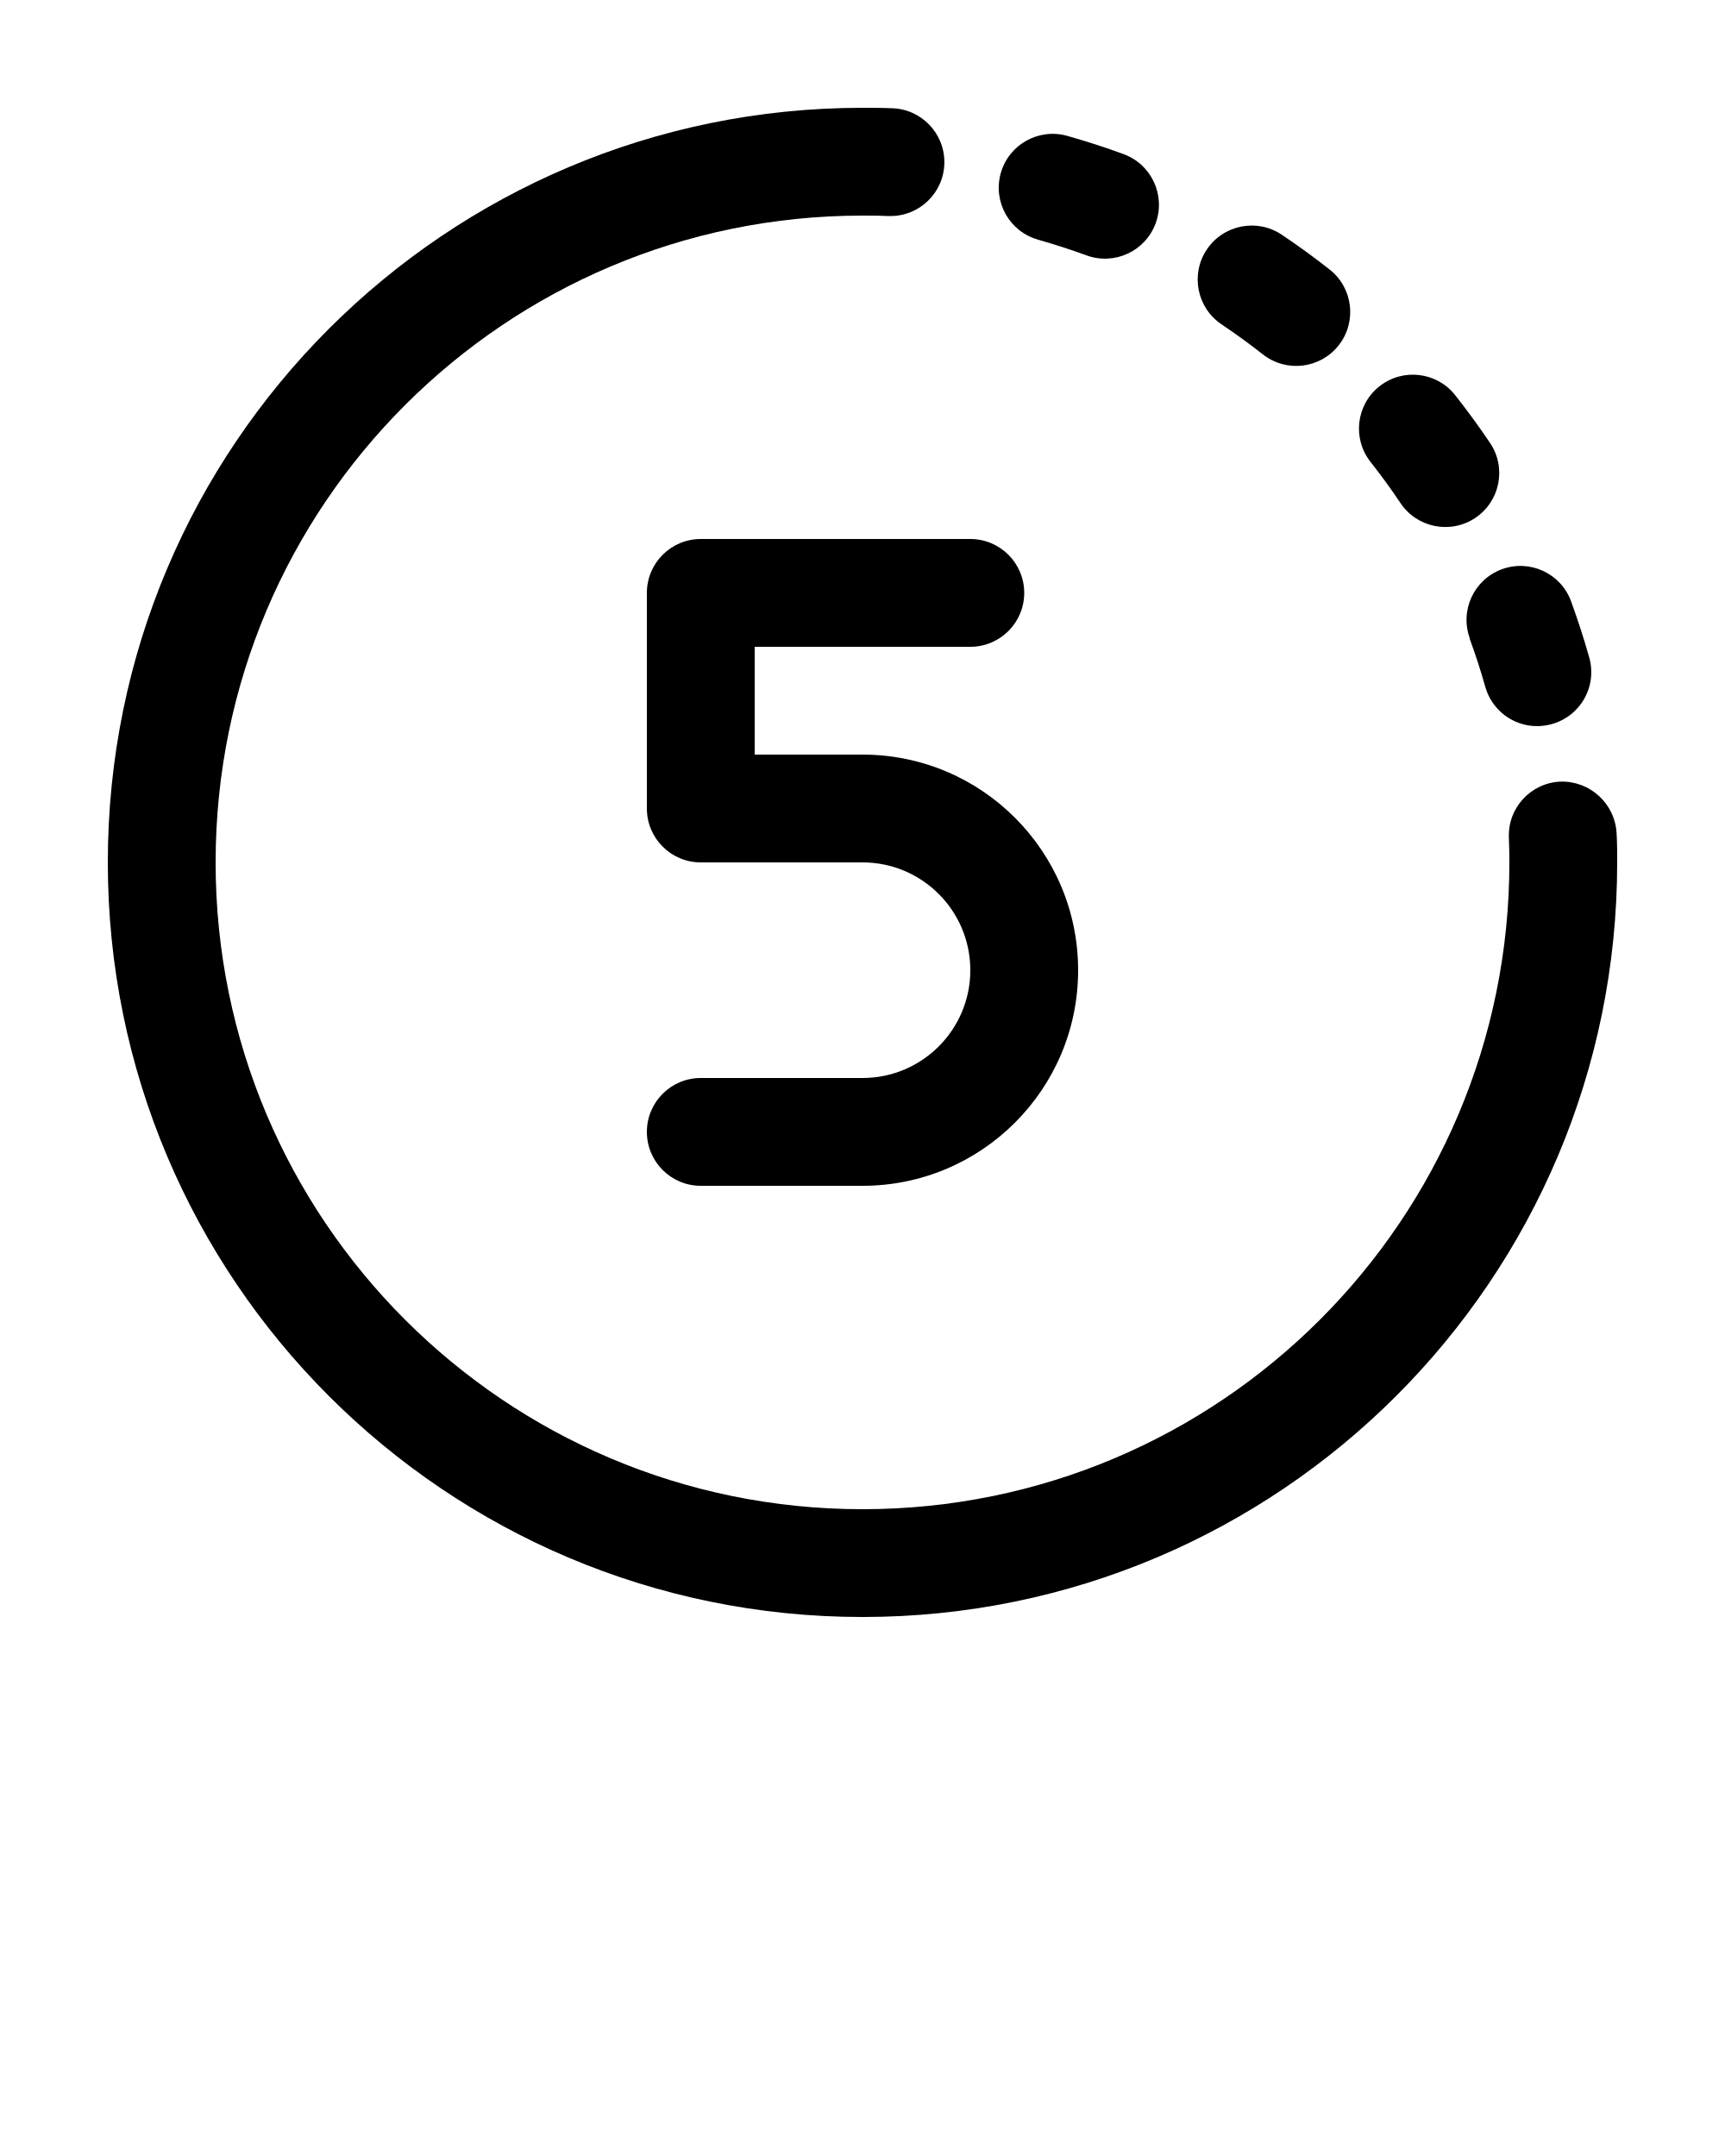
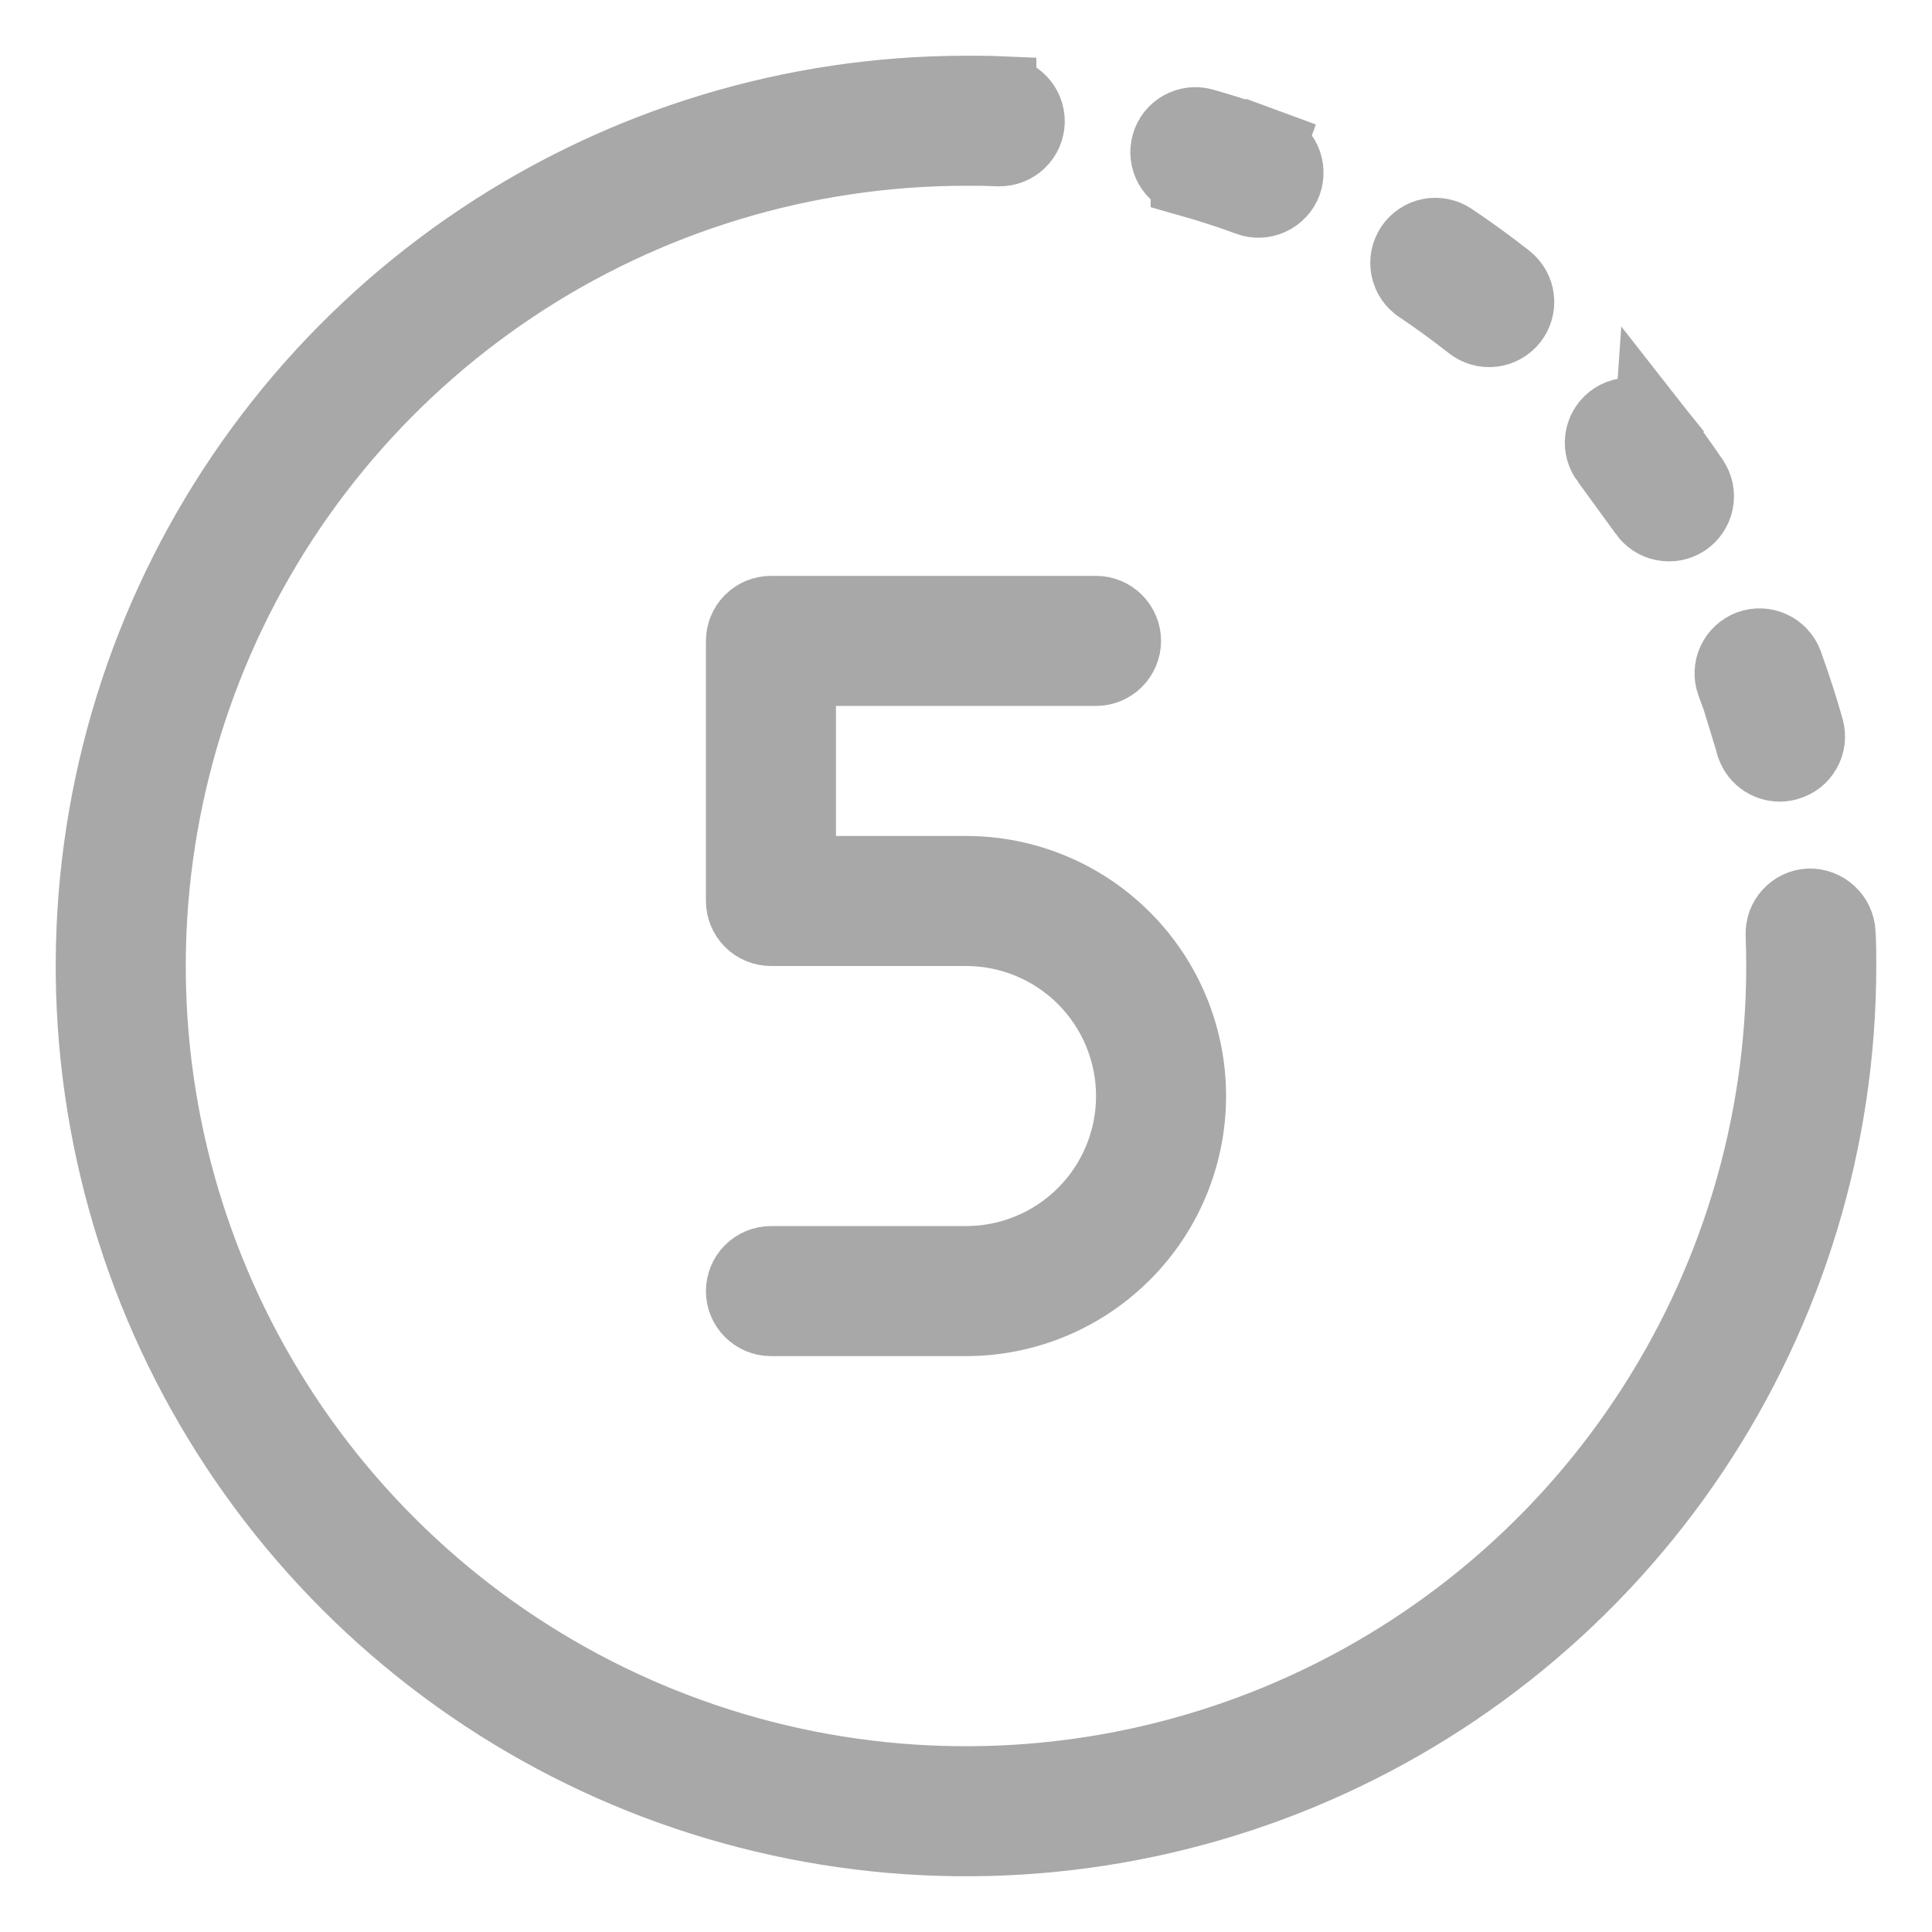
- <svg xmlns="http://www.w3.org/2000/svg" viewBox="0 0 32 40" x="0px" y="0px">
-   <g data-name="Layer 2">
-     <path d="M23.427,6.575A1,1,0,0,0,24.665,5q-.432-.34-.89-.647A1,1,0,0,0,22.664,6.02Q23.056,6.283,23.427,6.575Z" />
-     <path d="M25.981,9.335a1,1,0,0,0,1.661-1.116q-.307-.456-.647-.887a1,1,0,0,0-1.57,1.239Q25.718,8.942,25.981,9.335Z" />
-     <path d="M27.262,11.846q.162.438.29.893a1,1,0,0,0,.962.733,1.044,1.044,0,0,0,.269-.037,1,1,0,0,0,.7-1.232c-.1-.356-.213-.7-.339-1.049a1,1,0,0,0-1.877.692Z" />
-     <path d="M19.253,4.446q.456.129.9.291a1,1,0,1,0,.692-1.877q-.514-.189-1.046-.339a1,1,0,0,0-.543,1.925Z" />
-     <path d="M29.989,15.459a1.014,1.014,0,0,0-1.04-.958,1,1,0,0,0-.958,1.04Q28,15.769,28,16A12,12,0,1,1,16,4c.154,0,.309,0,.462.008H16.5a1,1,0,0,0,.037-2C16.359,2,16.18,2,16,2A14,14,0,1,0,30,16C30,15.819,30,15.639,29.989,15.459Z" />
-     <path d="M12,11v4a1,1,0,0,0,1,1h3a2,2,0,0,1,0,4H13a1,1,0,0,0,0,2h3a4,4,0,0,0,0-8H14V12h4a1,1,0,0,0,0-2H13A1,1,0,0,0,12,11Z" />
-   </g>
-   <text x="0" y="47" fill="#000000" font-size="5px" font-weight="bold" font-family="'Helvetica Neue', Helvetica, Arial-Unicode, Arial, Sans-serif">Created by Saepul Nahwan</text>
-   <text x="0" y="52" fill="#000000" font-size="5px" font-weight="bold" font-family="'Helvetica Neue', Helvetica, Arial-Unicode, Arial, Sans-serif">from the Noun Project</text>
+ <svg xmlns="http://www.w3.org/2000/svg" width="26" height="26" viewBox="0 0 26 26" fill="none">
+   <path d="M20.273 3.768L20.273 3.768C20.351 3.83 20.402 3.92 20.414 4.019C20.426 4.118 20.398 4.218 20.336 4.297C20.274 4.375 20.184 4.426 20.085 4.438C19.986 4.45 19.886 4.422 19.807 4.36C19.581 4.182 19.349 4.013 19.109 3.852L19.109 3.852L19.108 3.851C19.025 3.796 18.967 3.71 18.948 3.612C18.928 3.514 18.948 3.413 19.004 3.329C19.059 3.246 19.145 3.189 19.243 3.169C19.341 3.15 19.442 3.17 19.525 3.225C19.782 3.397 20.031 3.578 20.273 3.768Z" fill="#A8A8A8" stroke="#A8A8A8" />
+   <path d="M22.148 6.89C22.204 6.972 22.29 7.029 22.388 7.048C22.485 7.067 22.587 7.047 22.669 6.992C22.752 6.936 22.809 6.85 22.828 6.752C22.848 6.654 22.827 6.553 22.772 6.471C22.6 6.215 22.418 5.967 22.228 5.725L22.148 6.89ZM22.148 6.89C21.988 6.65 21.818 6.416 21.639 6.19L22.148 6.89ZM21.977 5.585C22.076 5.597 22.166 5.647 22.228 5.725L21.639 6.19C21.578 6.112 21.549 6.012 21.561 5.914C21.573 5.815 21.623 5.725 21.701 5.663C21.779 5.602 21.879 5.573 21.977 5.585Z" fill="#A8A8A8" stroke="#A8A8A8" />
+   <path d="M24.316 9.812C24.329 9.859 24.333 9.909 24.327 9.958C24.321 10.007 24.305 10.054 24.281 10.097C24.256 10.14 24.224 10.177 24.185 10.208C24.146 10.238 24.101 10.26 24.053 10.273L24.053 10.273C24.019 10.283 23.984 10.288 23.949 10.288C23.867 10.287 23.789 10.261 23.724 10.211C23.659 10.162 23.612 10.092 23.59 10.013L23.59 10.013L23.589 10.011C23.576 9.962 23.562 9.914 23.547 9.865H23.576L23.328 9.192C23.293 9.099 23.297 8.996 23.339 8.905C23.381 8.815 23.457 8.745 23.55 8.71C23.643 8.676 23.747 8.68 23.837 8.722C23.927 8.763 23.997 8.839 24.032 8.931C24.138 9.227 24.233 9.515 24.316 9.812Z" fill="#A8A8A8" stroke="#A8A8A8" />
+   <path d="M16.805 2.675C16.535 2.577 16.262 2.488 15.985 2.41L15.985 2.409C15.889 2.382 15.808 2.318 15.759 2.231C15.711 2.144 15.698 2.042 15.726 1.946C15.752 1.85 15.816 1.769 15.903 1.721C15.99 1.672 16.093 1.66 16.188 1.687L16.188 1.687C16.486 1.771 16.779 1.866 17.067 1.972L17.239 1.503L17.066 1.972C17.113 1.989 17.155 2.015 17.191 2.048C17.227 2.082 17.257 2.122 17.277 2.166C17.298 2.211 17.309 2.26 17.311 2.309C17.313 2.358 17.306 2.407 17.289 2.453C17.272 2.5 17.246 2.542 17.212 2.578C17.179 2.614 17.138 2.644 17.094 2.664C17.049 2.685 17.001 2.697 16.951 2.699C16.902 2.701 16.853 2.693 16.807 2.676L16.807 2.676L16.805 2.675Z" fill="#A8A8A8" stroke="#A8A8A8" />
+   <path d="M24.741 12.554L24.741 12.557C24.75 12.697 24.75 12.839 24.75 13C24.75 15.324 24.061 17.596 22.77 19.528C21.479 21.46 19.644 22.966 17.497 23.856C15.35 24.745 12.987 24.978 10.708 24.524C8.428 24.071 6.335 22.952 4.691 21.308C3.048 19.665 1.929 17.572 1.476 15.292C1.022 13.013 1.255 10.65 2.144 8.503C3.034 6.356 4.54 4.521 6.472 3.23C8.404 1.939 10.676 1.25 13 1.25C13.159 1.25 13.305 1.25 13.447 1.256L13.447 1.257L13.461 1.257C13.56 1.259 13.655 1.3 13.724 1.372C13.793 1.443 13.831 1.539 13.829 1.639C13.827 1.738 13.786 1.833 13.714 1.902C13.642 1.971 13.546 2.009 13.447 2.007L13.447 2.007H13.438H13.417C13.274 2 13.133 2 13.006 2H13C10.824 2 8.698 2.645 6.889 3.854C5.08 5.063 3.67 6.78 2.837 8.79C2.005 10.8 1.787 13.012 2.211 15.146C2.636 17.28 3.683 19.24 5.222 20.778C6.76 22.317 8.72 23.364 10.854 23.789C12.988 24.213 15.2 23.995 17.209 23.163C19.22 22.33 20.938 20.92 22.146 19.111C23.355 17.302 24 15.176 24 13C24 12.859 23.997 12.718 23.992 12.579L23.992 12.578C23.988 12.479 24.023 12.382 24.091 12.309C24.157 12.236 24.249 12.193 24.348 12.188C24.447 12.186 24.544 12.223 24.617 12.29C24.691 12.359 24.736 12.453 24.741 12.554Z" fill="#A8A8A8" stroke="#A8A8A8" />
+   <path d="M10.75 11.25V11.75H11.25H13C13.796 11.75 14.559 12.066 15.121 12.629C15.684 13.191 16 13.954 16 14.75C16 15.546 15.684 16.309 15.121 16.871C14.559 17.434 13.796 17.75 13 17.75H10.375C10.275 17.75 10.18 17.71 10.11 17.64C10.04 17.57 10 17.474 10 17.375C10 17.276 10.04 17.18 10.11 17.11C10.18 17.04 10.275 17 10.375 17H13C13.597 17 14.169 16.763 14.591 16.341C15.013 15.919 15.25 15.347 15.25 14.75C15.25 14.153 15.013 13.581 14.591 13.159C14.169 12.737 13.597 12.5 13 12.5H10.375C10.275 12.5 10.18 12.46 10.11 12.39C10.04 12.32 10 12.225 10 12.125V8.625C10 8.526 10.04 8.43 10.11 8.36C10.18 8.29 10.275 8.25 10.375 8.25H14.75C14.85 8.25 14.945 8.29 15.015 8.36C15.085 8.43 15.125 8.526 15.125 8.625C15.125 8.724 15.085 8.82 15.015 8.89C14.945 8.96 14.85 9 14.75 9H11.25H10.75V9.5V11.25Z" fill="#A8A8A8" stroke="#A8A8A8" />
</svg>
